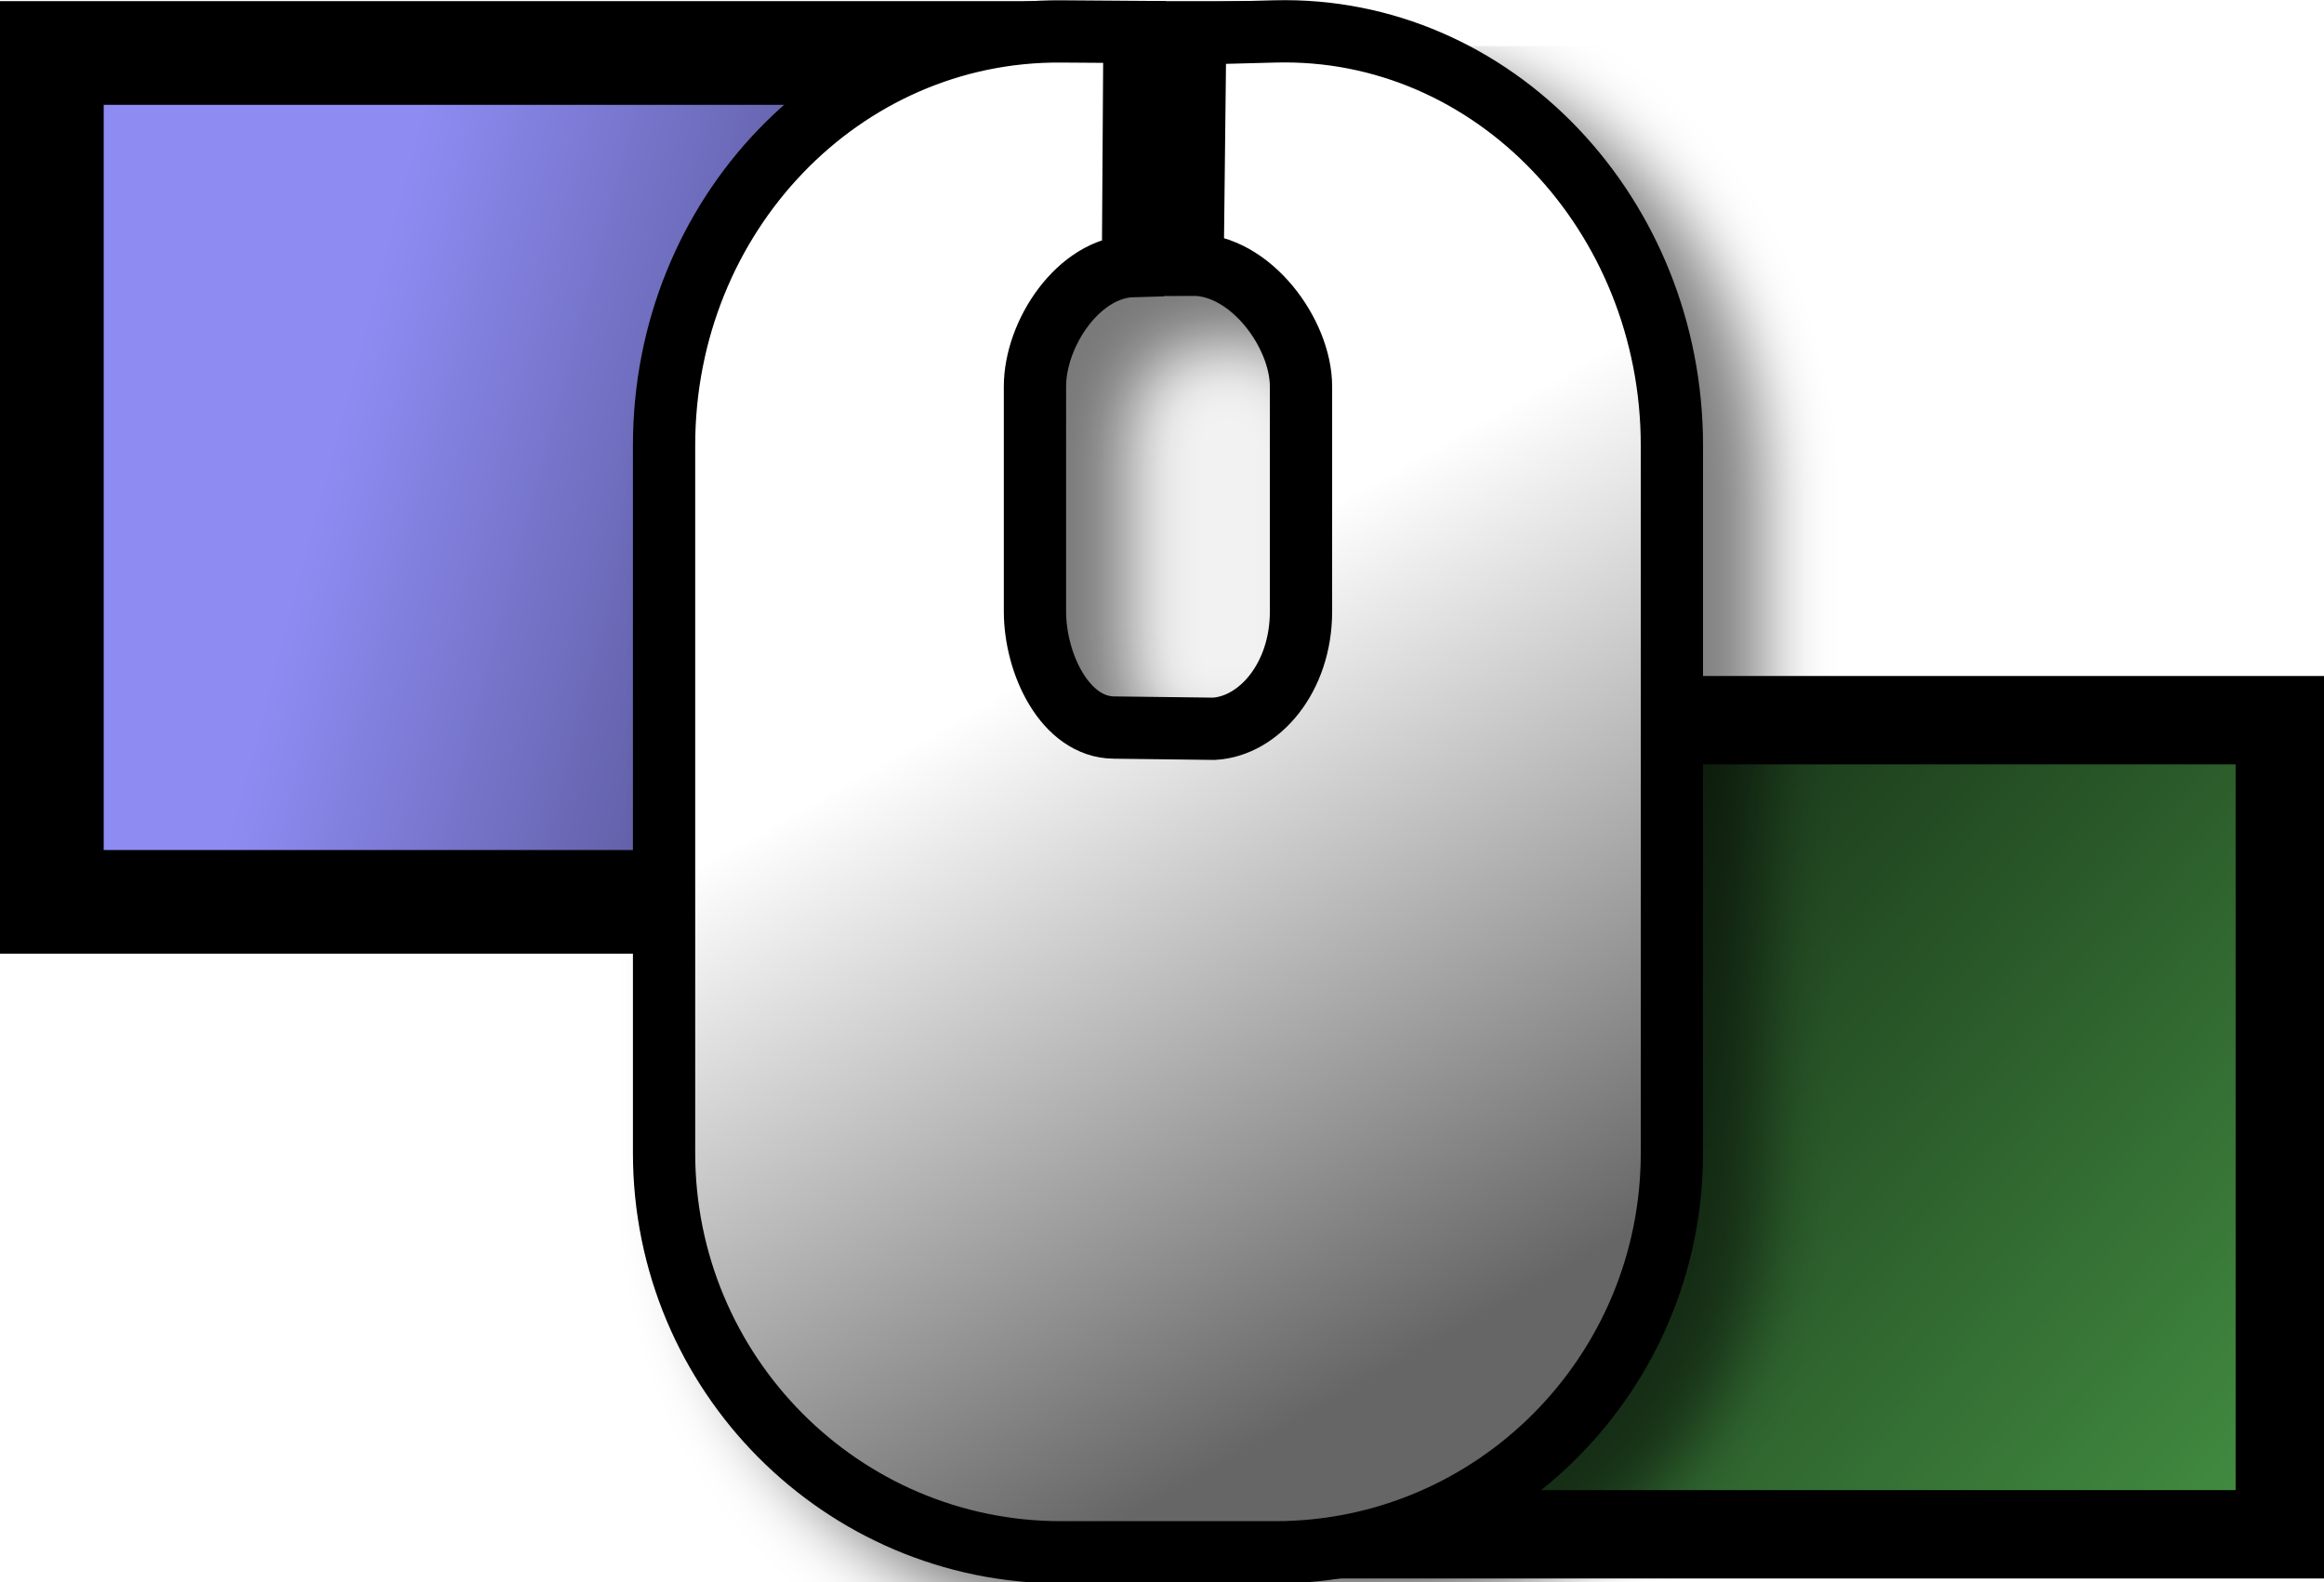
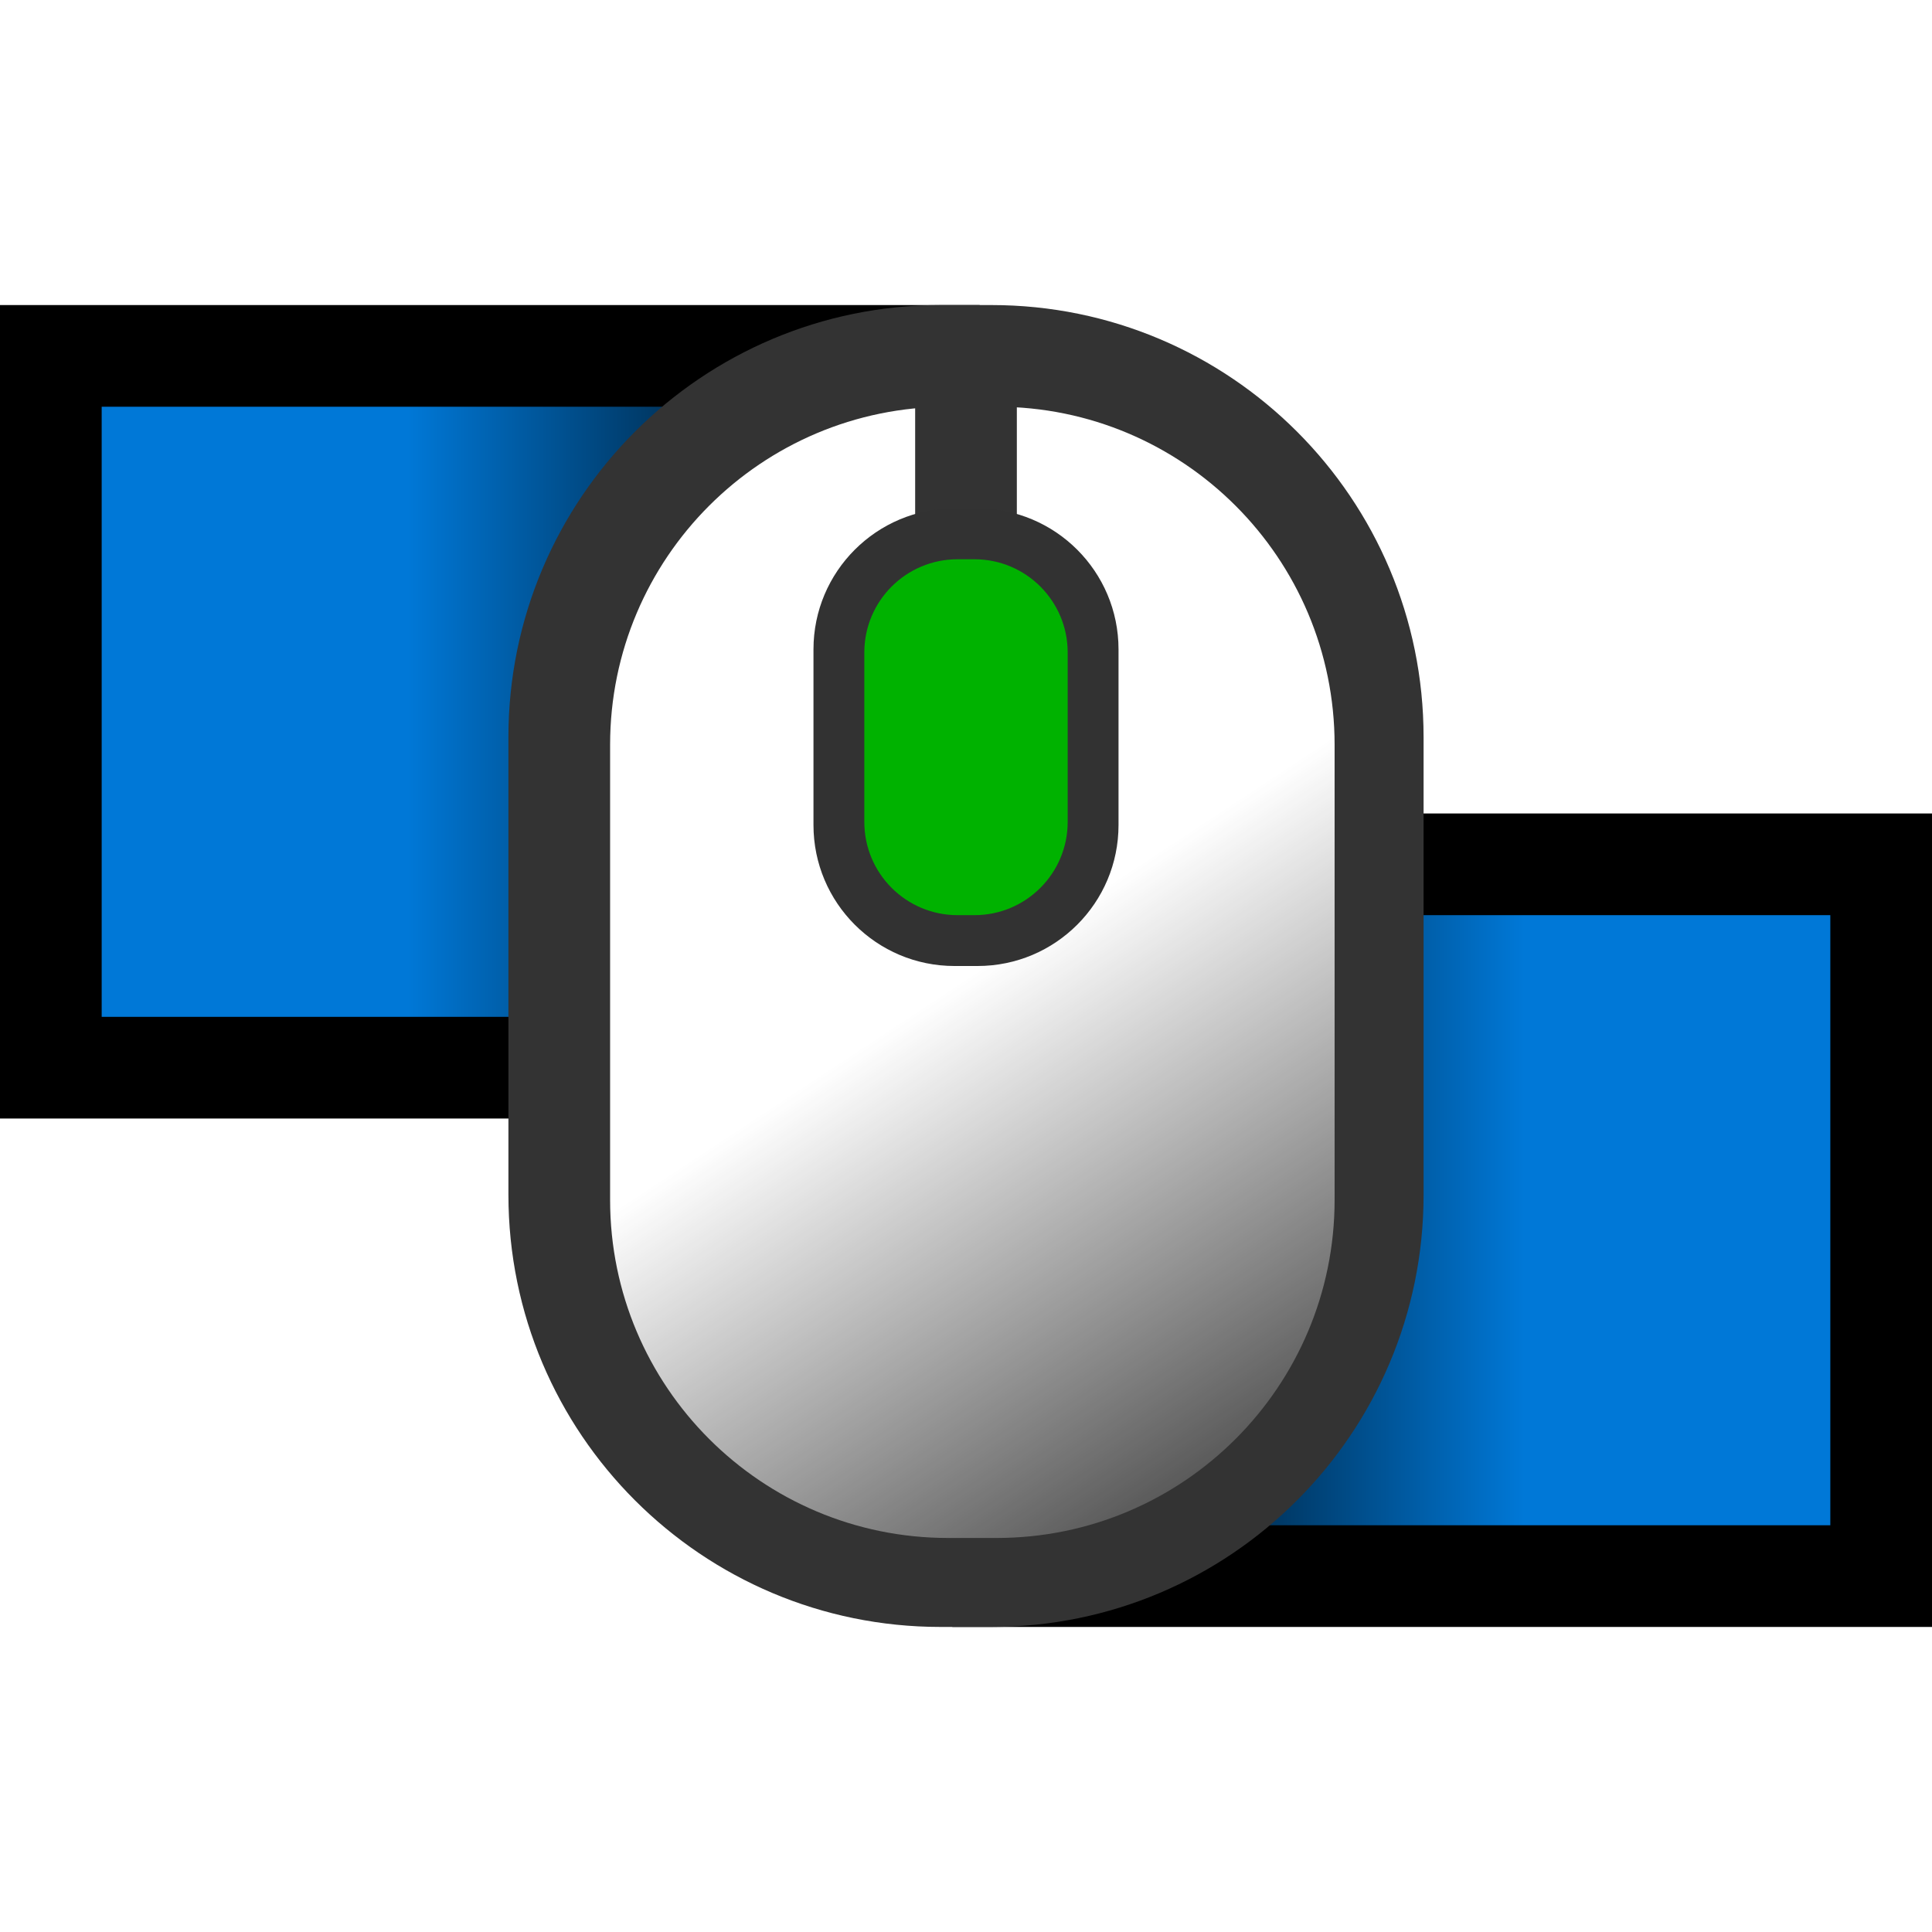
- <svg xmlns="http://www.w3.org/2000/svg" xmlns:xlink="http://www.w3.org/1999/xlink" version="1.1" id="Layer_1" x="0px" y="0px" width="760.119" height="517.2" viewBox="0 0 760.119 517.2" enable-background="new 0 0 512 512" xml:space="preserve">
+ <svg xmlns="http://www.w3.org/2000/svg" xmlns:xlink="http://www.w3.org/1999/xlink" version="1.1" id="Layer_1" x="0px" y="0px" width="760" height="760" viewBox="0 0 760 760" enable-background="new 0 0 512 512" xml:space="preserve">
  <defs id="defs17">
-     <linearGradient id="linearGradient4922">
-       <stop style="stop-color:#8e8cf3;stop-opacity:1;" offset="0" id="stop4924" />
-       <stop style="stop-color:#000000;stop-opacity:1" offset="1" id="stop4926" />
+     <linearGradient id="linearGradient11">
+       <stop style="stop-color:#ffffff;stop-opacity:1;" offset="0" id="stop11" />
+       <stop style="stop-color:#ffffff;stop-opacity:0;" offset="1" id="stop12" />
    </linearGradient>
-     <linearGradient id="linearGradient4914">
-       <stop style="stop-color:#418a40;stop-opacity:1;" offset="0" id="stop4916" />
-       <stop style="stop-color:#000000;stop-opacity:1" offset="1" id="stop4918" />
-     </linearGradient>
-     <linearGradient id="linearGradient4186">
-       <stop style="stop-color:#ffffff;stop-opacity:1" offset="0" id="stop4188" />
-       <stop style="stop-color:#666666;stop-opacity:1" offset="1" id="stop4190" />
-     </linearGradient>
-     <linearGradient xlink:href="#linearGradient4186" id="linearGradient4192" x1="294.076" y1="226.212" x2="413.422" y2="443.844" gradientUnits="userSpaceOnUse" gradientTransform="matrix(0.9988866,0,0,1.038237,31.24312,-6.884873)" />
-     <filter style="color-interpolation-filters:sRGB;" id="filter4878" width="1.277" height="1.173" x="-0.108" y="-0.072">
+     <filter style="color-interpolation-filters:sRGB" id="filter4878" width="1.371" height="1.236" x="-0.155" y="-0.103">
      <feFlood flood-opacity="0.498" flood-color="rgb(0,0,0)" result="flood" id="feFlood4880" />
      <feComposite in="flood" in2="SourceGraphic" operator="in" result="composite1" id="feComposite4882" />
      <feGaussianBlur in="composite1" stdDeviation="10.6" result="blur" id="feGaussianBlur4884" />
      <feOffset dx="20" dy="15" result="offset" id="feOffset4886" />
      <feComposite in="SourceGraphic" in2="offset" operator="over" result="composite2" id="feComposite4888" />
    </filter>
-     <linearGradient xlink:href="#linearGradient4914" id="linearGradient4920" x1="732.265" y1="486.568" x2="366.183" y2="142.651" gradientUnits="userSpaceOnUse" gradientTransform="matrix(0.9586148,0,0,1.002201,31.13996,-0.811621)" />
-     <linearGradient xlink:href="#linearGradient4922" id="linearGradient4928" x1="117.836" y1="109.584" x2="529.025" y2="219.199" gradientUnits="userSpaceOnUse" />
+     <linearGradient xlink:href="#linearGradient11" id="linearGradient12" x1="380" y1="385" x2="525" y2="605" gradientUnits="userSpaceOnUse" />
+     <linearGradient xlink:href="#linearGradient15-7" id="linearGradient16-1" x1="40" y1="280" x2="345" y2="280" gradientUnits="userSpaceOnUse" />
+     <linearGradient id="linearGradient15-7">
+       <stop style="stop-color:#0078d7;stop-opacity:1;" offset="0.395" id="stop15" />
+       <stop style="stop-color:#0078d7;stop-opacity:0;" offset="1" id="stop16-4" />
+     </linearGradient>
+     <linearGradient xlink:href="#linearGradient15-7" id="linearGradient14" x1="720" y1="405" x2="415" y2="405" gradientUnits="userSpaceOnUse" />
  </defs>
-   <rect style="fill:url(#linearGradient4928);fill-opacity:1;stroke:#000000;stroke-width:33.918;stroke-miterlimit:4;stroke-dasharray:none;stroke-opacity:1" id="rect3356" width="392.343" height="277.677" x="16.959" y="17.332" />
-   <rect style="fill:url(#linearGradient4920);fill-opacity:1;stroke:#000000;stroke-width:28.904;stroke-miterlimit:18.9;stroke-dasharray:none;stroke-opacity:1" id="rect3358" width="399.046" height="266.31" x="346.621" y="235.577" />
-   <rect style="opacity:1;fill:#f2f2f2;fill-opacity:1;stroke:none;stroke-width:6.334;stroke-miterlimit:4;stroke-dasharray:none;stroke-opacity:1" id="rect4698" width="155.354" height="261.44" x="290.503" y="18.3" />
-   <path style="fill:url(#linearGradient4192);fill-opacity:1;stroke:#000000;stroke-width:20.367;stroke-miterlimit:4;stroke-dasharray:none;stroke-opacity:1;filter:url(#filter4878)" d="M 347.056,10.28 C 275.341,9.768 217.201,70.429 217.201,145.684 l 0,132.89 0,98.586 c 0,72.139 58.138,130.617 129.855,130.617 l 69.922,0 c 71.717,0 129.855,-58.478 129.855,-130.617 l 0,-98.586 0,-0.247 0,-132.643 c 0,-75.255 -58.163,-137.289 -129.855,-135.404 l -26.059,0.685 -0.856,75.624 c 18.994,-0.11 35.462,22.504 35.462,39.835 l 0,73.599 c 0,21.785 -13.784,37.509 -28.45,38.371 l -32.648,-0.403 c -16.028,-0.052 -25.918,-20.838 -25.918,-37.966 l 0,-73.601 c 0,-17.331 14.26,-38.918 32.055,-39.396 l 0.495,-76.577 z" id="path9" />
+   <rect style="fill:#000000;stroke-width:0.993" id="rect1" width="385.374" height="320" x="0" y="120" />
+   <rect style="fill:url(#linearGradient16-1);fill-opacity:1;stroke-width:0.945" id="rect2-5" width="305" height="240" x="40" y="160" />
+   <rect style="fill:#000000;stroke-width:0.993" id="rect1-2" width="385.374" height="320" x="374.626" y="320" />
+   <rect style="fill:url(#linearGradient14);fill-opacity:1;stroke-width:0.945" id="rect2-4" width="305" height="240" x="415" y="360" />
+   <rect style="fill:#333333;stroke-width:1.024;fill-opacity:1" id="rect3" width="360" height="520" x="200" y="120" ry="170" />
+   <rect style="fill:url(#linearGradient12);stroke-width:0.842" id="rect3-1" width="285" height="445" x="240" y="160" ry="132.989" />
+   <rect style="fill:#333333;stroke-width:0.819;fill-opacity:1" id="rect5" width="40" height="70" x="360" y="152.773" ry="0" />
+   <rect style="fill:#7b64d5;stroke-width:50;stroke-dasharray:none;fill-opacity:1" id="rect5743" width="65.399" height="119.171" x="350.731" y="233.013" ry="34.879" />
+   <rect style="fill:#323232;stroke-width:0.93;fill-opacity:1" id="rect4" width="120" height="180" x="320" y="200" ry="55.459" />
+   <rect style="fill:#00b200;stroke-width:0.998;fill-opacity:1" id="rect8" width="80" height="140" x="340" y="220" ry="36.668" />
</svg>
